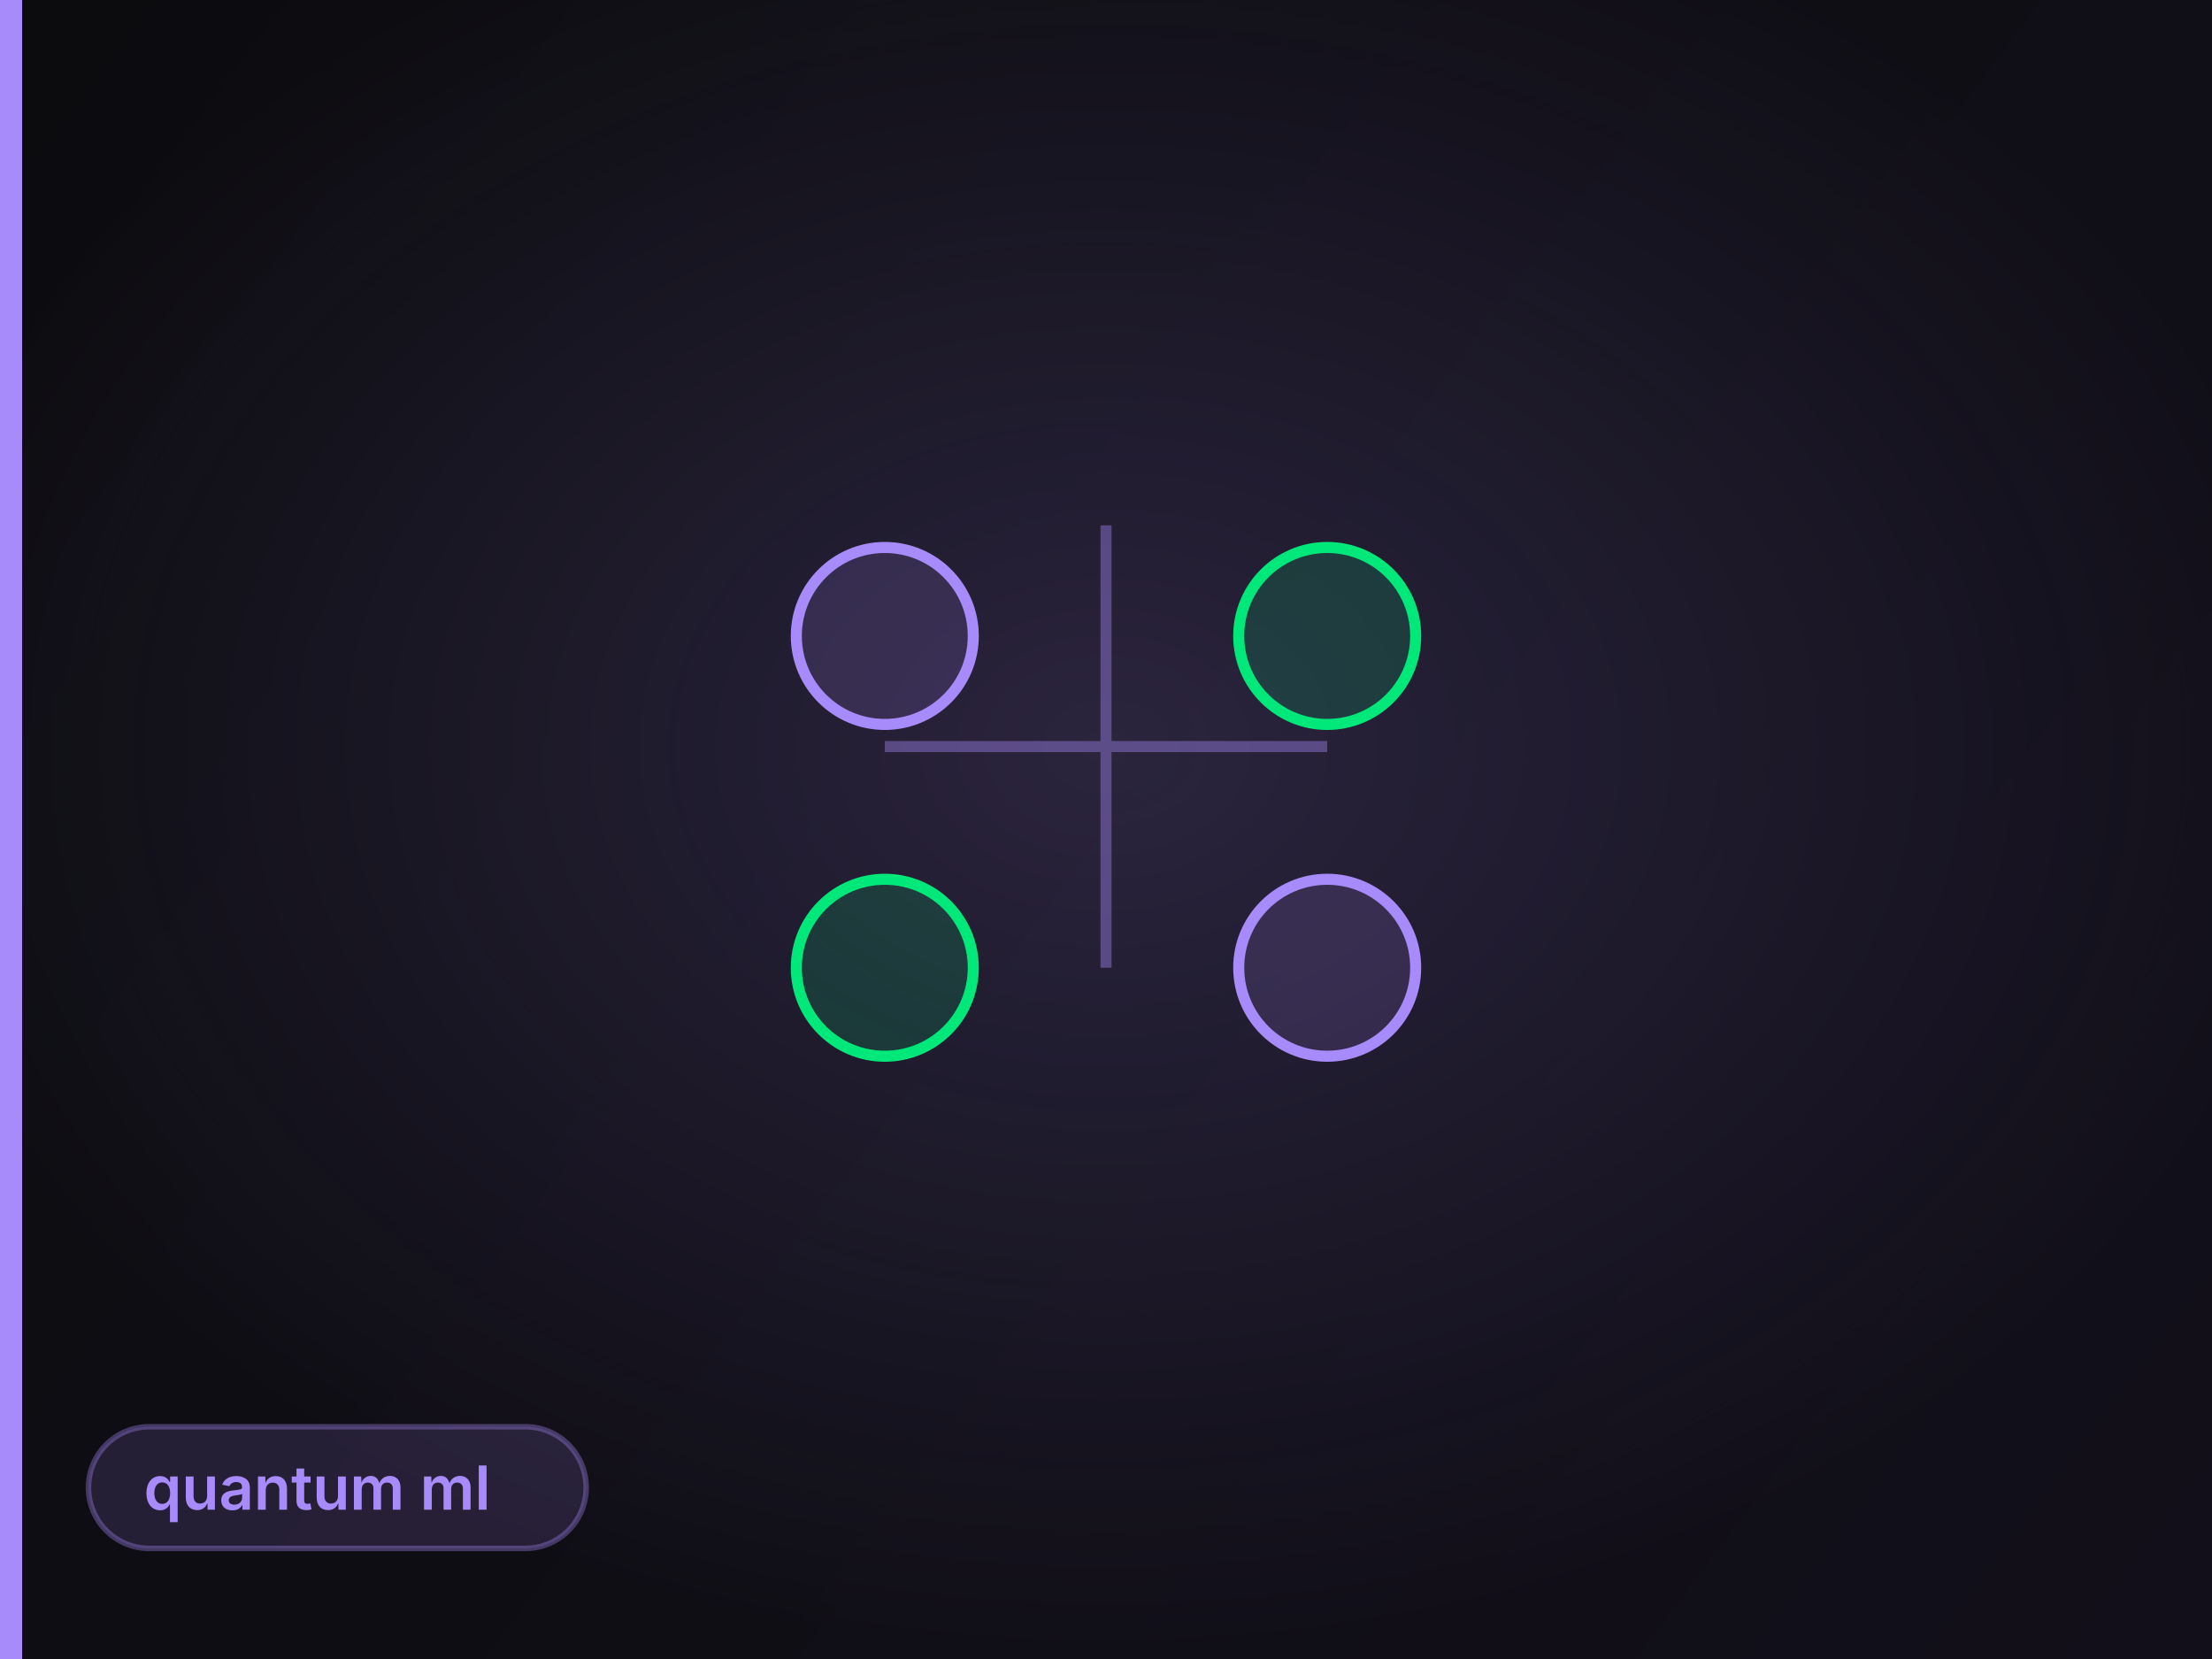
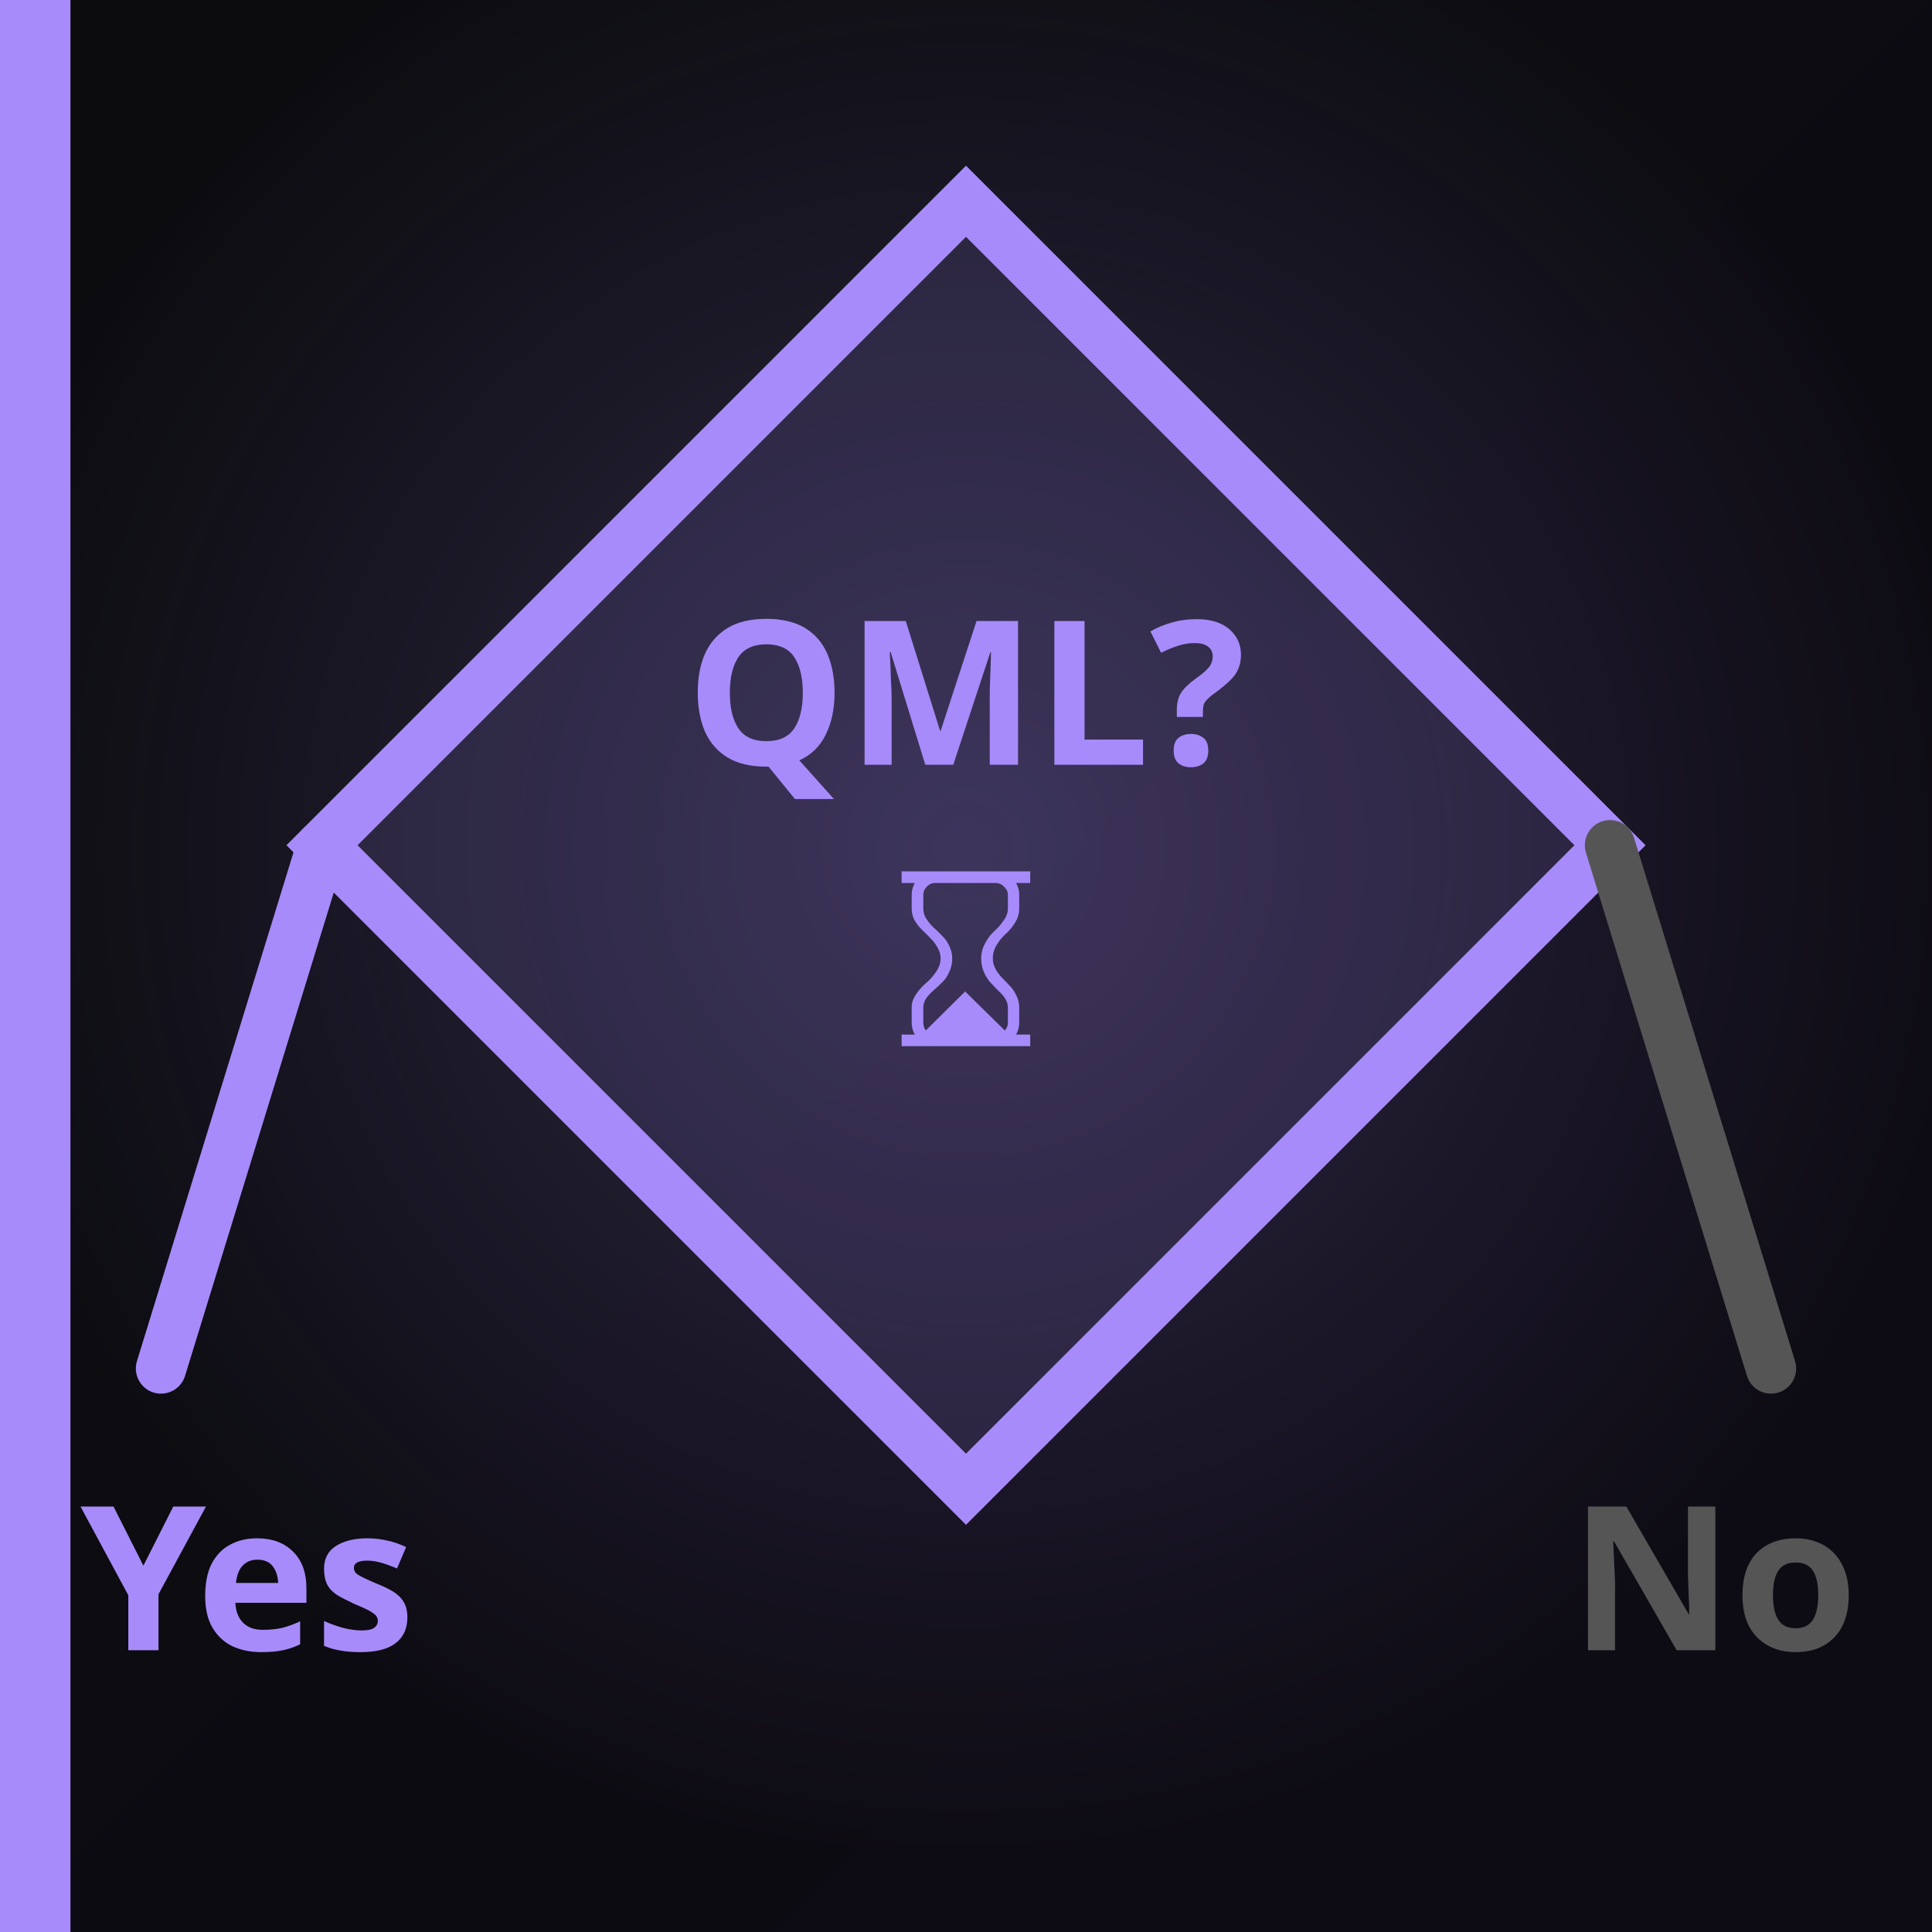
- <svg xmlns="http://www.w3.org/2000/svg" viewBox="0 0 400 300" fill="none" role="img" aria-label="Quantum Machine Learning: When to Use It">
+ <svg xmlns="http://www.w3.org/2000/svg" viewBox="0 0 96 96" fill="none" role="img" aria-label="Quantum Machine Learning: When to Use It">
  <defs>
-     <linearGradient id="bg" x1="0" y1="0" x2="400" y2="300" gradientUnits="userSpaceOnUse">
+     <linearGradient id="bg" x1="0" y1="0" x2="96" y2="96" gradientUnits="userSpaceOnUse">
      <stop stop-color="#0c0c0f" />
-       <stop offset="1" stop-color="#120f1a" />
+       <stop offset="1" stop-color="#0d0b14" />
    </linearGradient>
-     <radialGradient id="glow" cx="50%" cy="45%" r="55%">
-       <stop stop-color="#a78bfa" stop-opacity="0.18" />
+     <radialGradient id="glow" cx="50%" cy="44%" r="52%">
+       <stop stop-color="#a78bfa" stop-opacity="0.22" />
      <stop offset="1" stop-color="#a78bfa" stop-opacity="0" />
    </radialGradient>
  </defs>
-   <rect width="400" height="300" fill="url(#bg)" />
-   <rect width="400" height="300" fill="url(#glow)" />
-   <rect x="0" y="0" width="4" height="300" fill="#a78bfa" />
-   <path d="M200 95 V175 M160 135 H240" stroke="#a78bfa" stroke-opacity="0.4" stroke-width="2" />
-   <circle cx="160" cy="115" r="16" stroke="#a78bfa" stroke-width="2" fill="#a78bfa" fill-opacity="0.15" />
-   <circle cx="240" cy="115" r="16" stroke="#00e87a" stroke-width="2" fill="#00e87a" fill-opacity="0.15" />
-   <circle cx="160" cy="175" r="16" stroke="#00e87a" stroke-width="2" fill="#00e87a" fill-opacity="0.15" />
-   <circle cx="240" cy="175" r="16" stroke="#a78bfa" stroke-width="2" fill="#a78bfa" fill-opacity="0.15" />
-   <rect x="16" y="258" width="90" height="22" rx="11" fill="#a78bfa" fill-opacity="0.15" stroke="#a78bfa" stroke-opacity="0.35" />
-   <text x="26" y="273" fill="#a78bfa" font-family="Inter, system-ui, sans-serif" font-size="11" font-weight="600">quantum ml</text>
+   <rect width="96" height="96" fill="url(#bg)" />
+   <rect width="96" height="96" fill="url(#glow)" />
+   <rect x="0" y="0" width="3.5" height="96" fill="#a78bfa" />
+   <path d="M48 10 L80 42 L48 74 L16 42 Z" fill="#a78bfa" fill-opacity="0.13" stroke="#a78bfa" stroke-width="2.5" />
+   <text x="48" y="38" text-anchor="middle" fill="#a78bfa" font-family="system-ui,sans-serif" font-size="10" font-weight="700">QML?</text>
+   <text x="48" y="52" text-anchor="middle" fill="#a78bfa" font-family="ui-monospace,monospace" font-size="12">⌛</text>
+   <line x1="16" y1="42" x2="8" y2="68" stroke="#a78bfa" stroke-width="2.5" stroke-linecap="round" />
+   <text x="4" y="82" fill="#a78bfa" font-family="system-ui,sans-serif" font-size="10" font-weight="600">Yes</text>
+   <line x1="80" y1="42" x2="88" y2="68" stroke="#555" stroke-width="2.5" stroke-linecap="round" />
+   <text x="78" y="82" fill="#555" font-family="system-ui,sans-serif" font-size="10" font-weight="600">No</text>
</svg>
